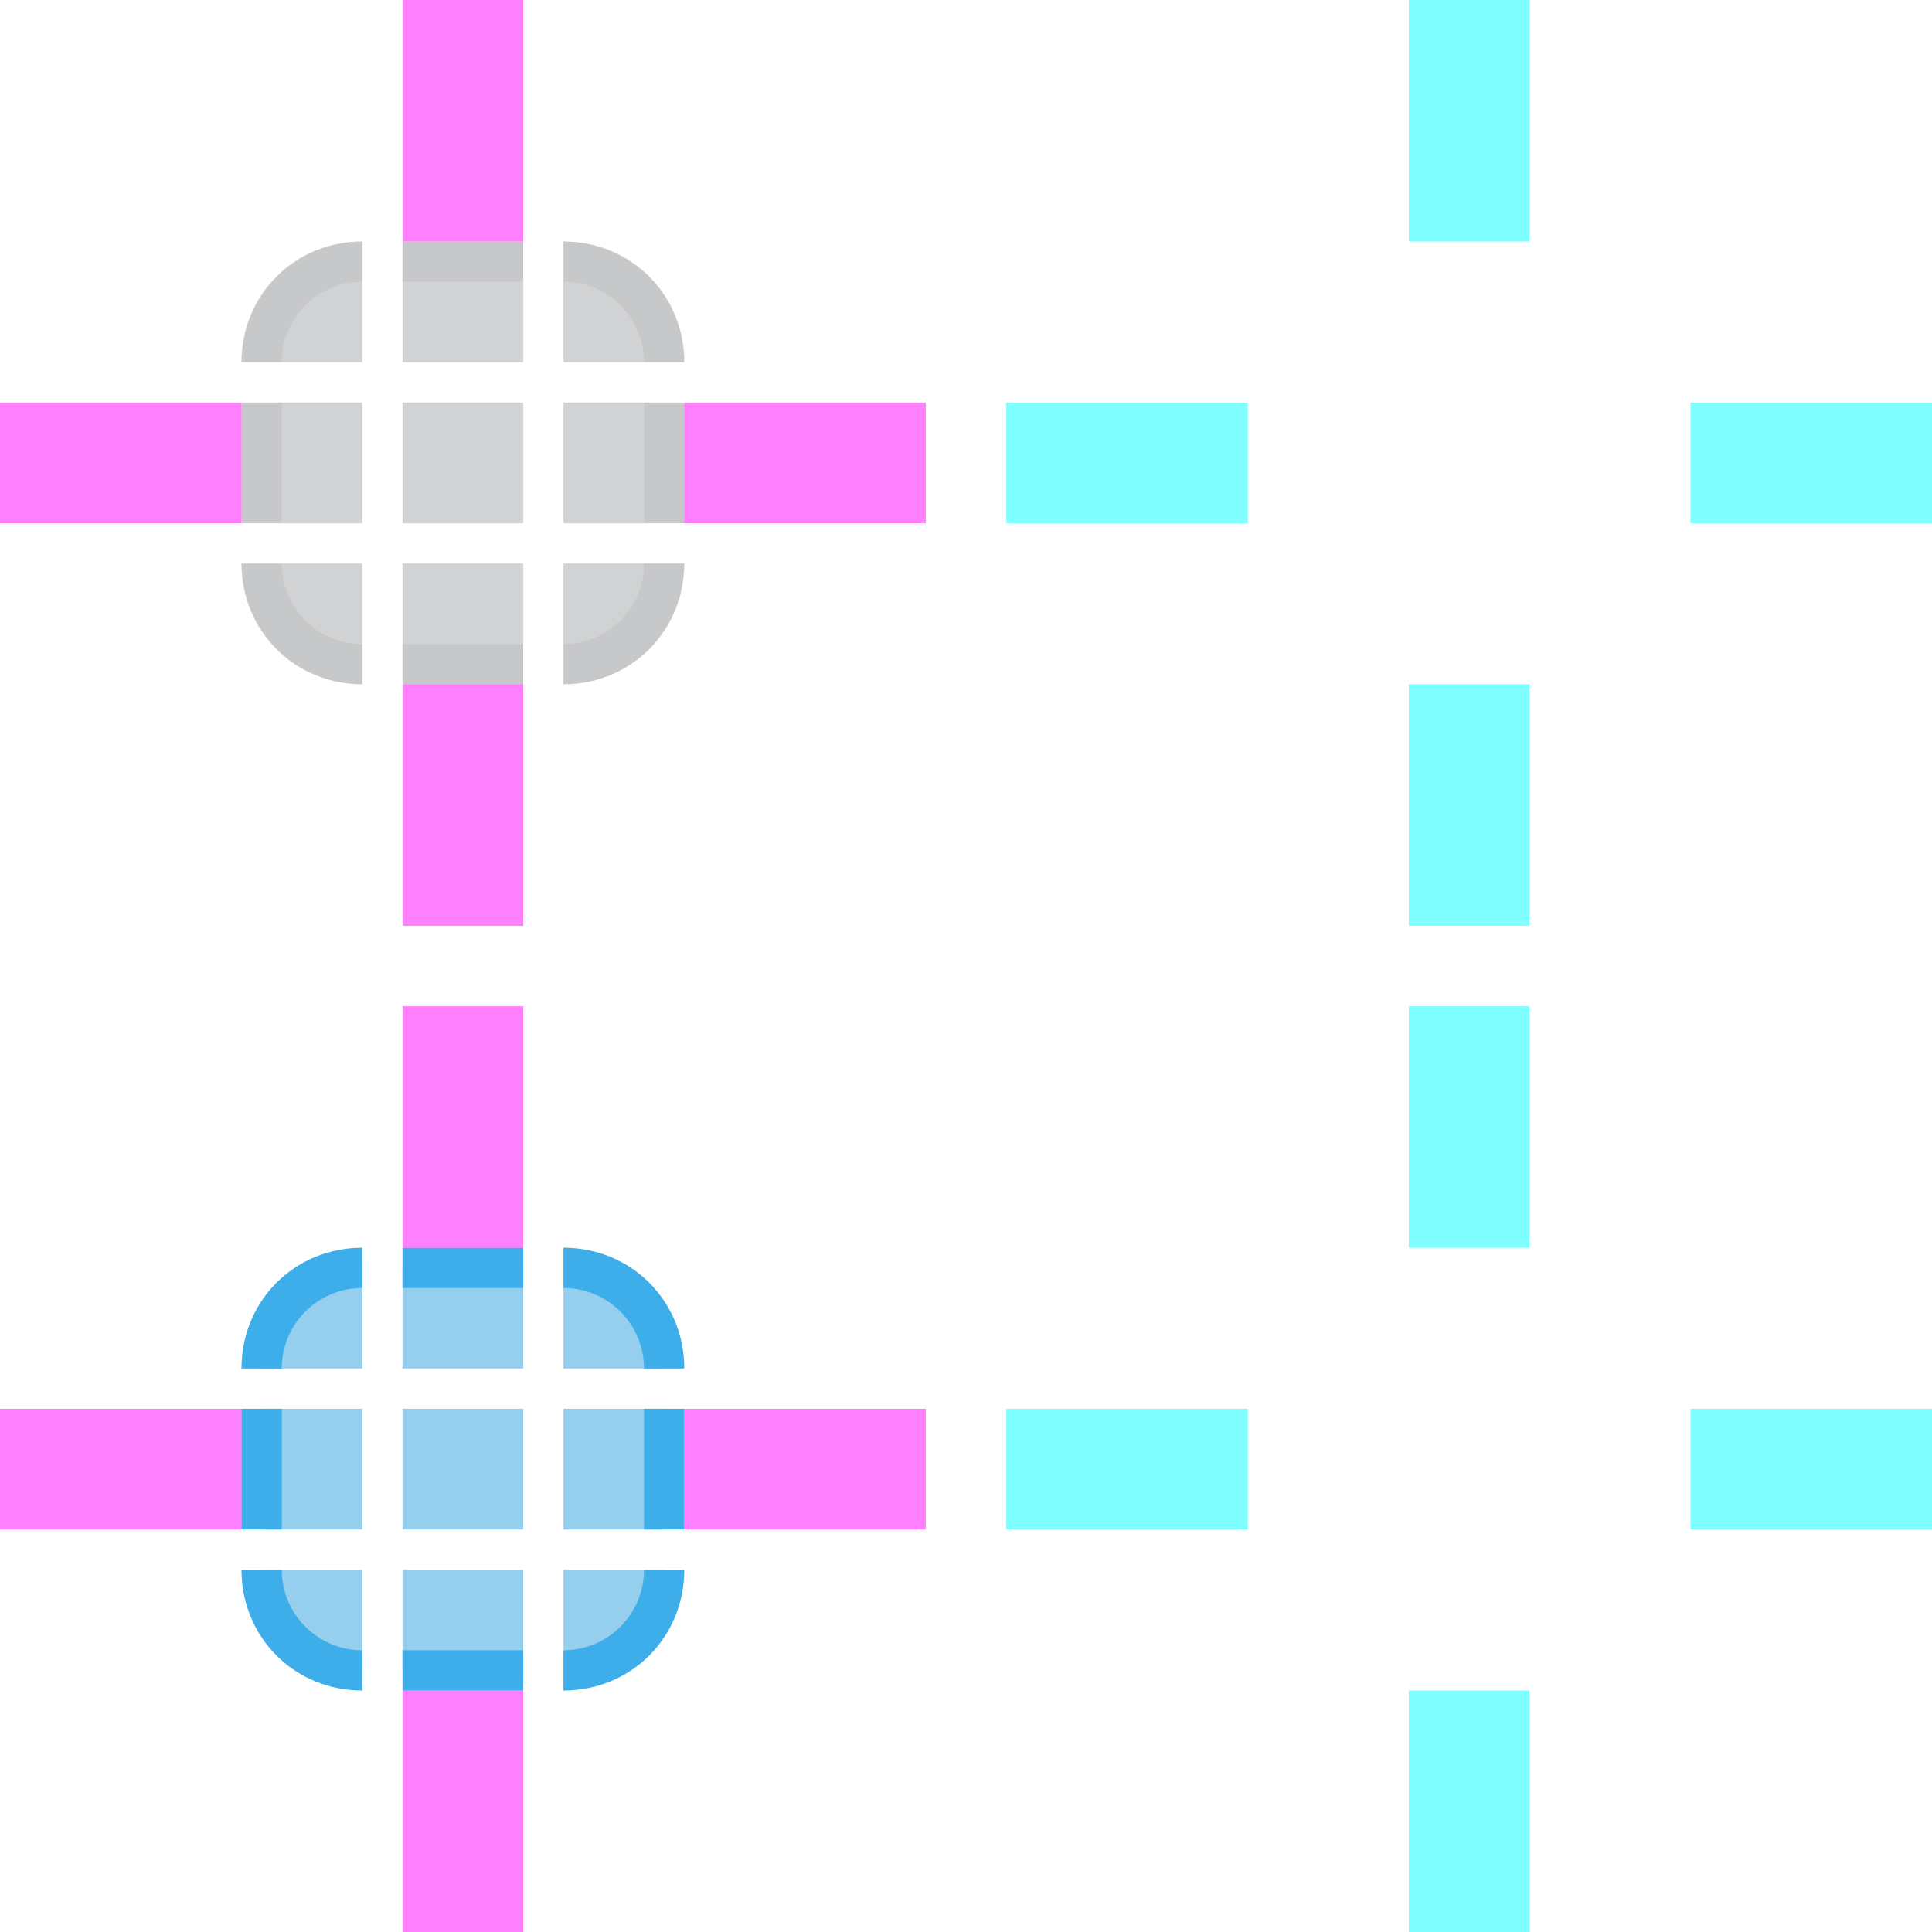
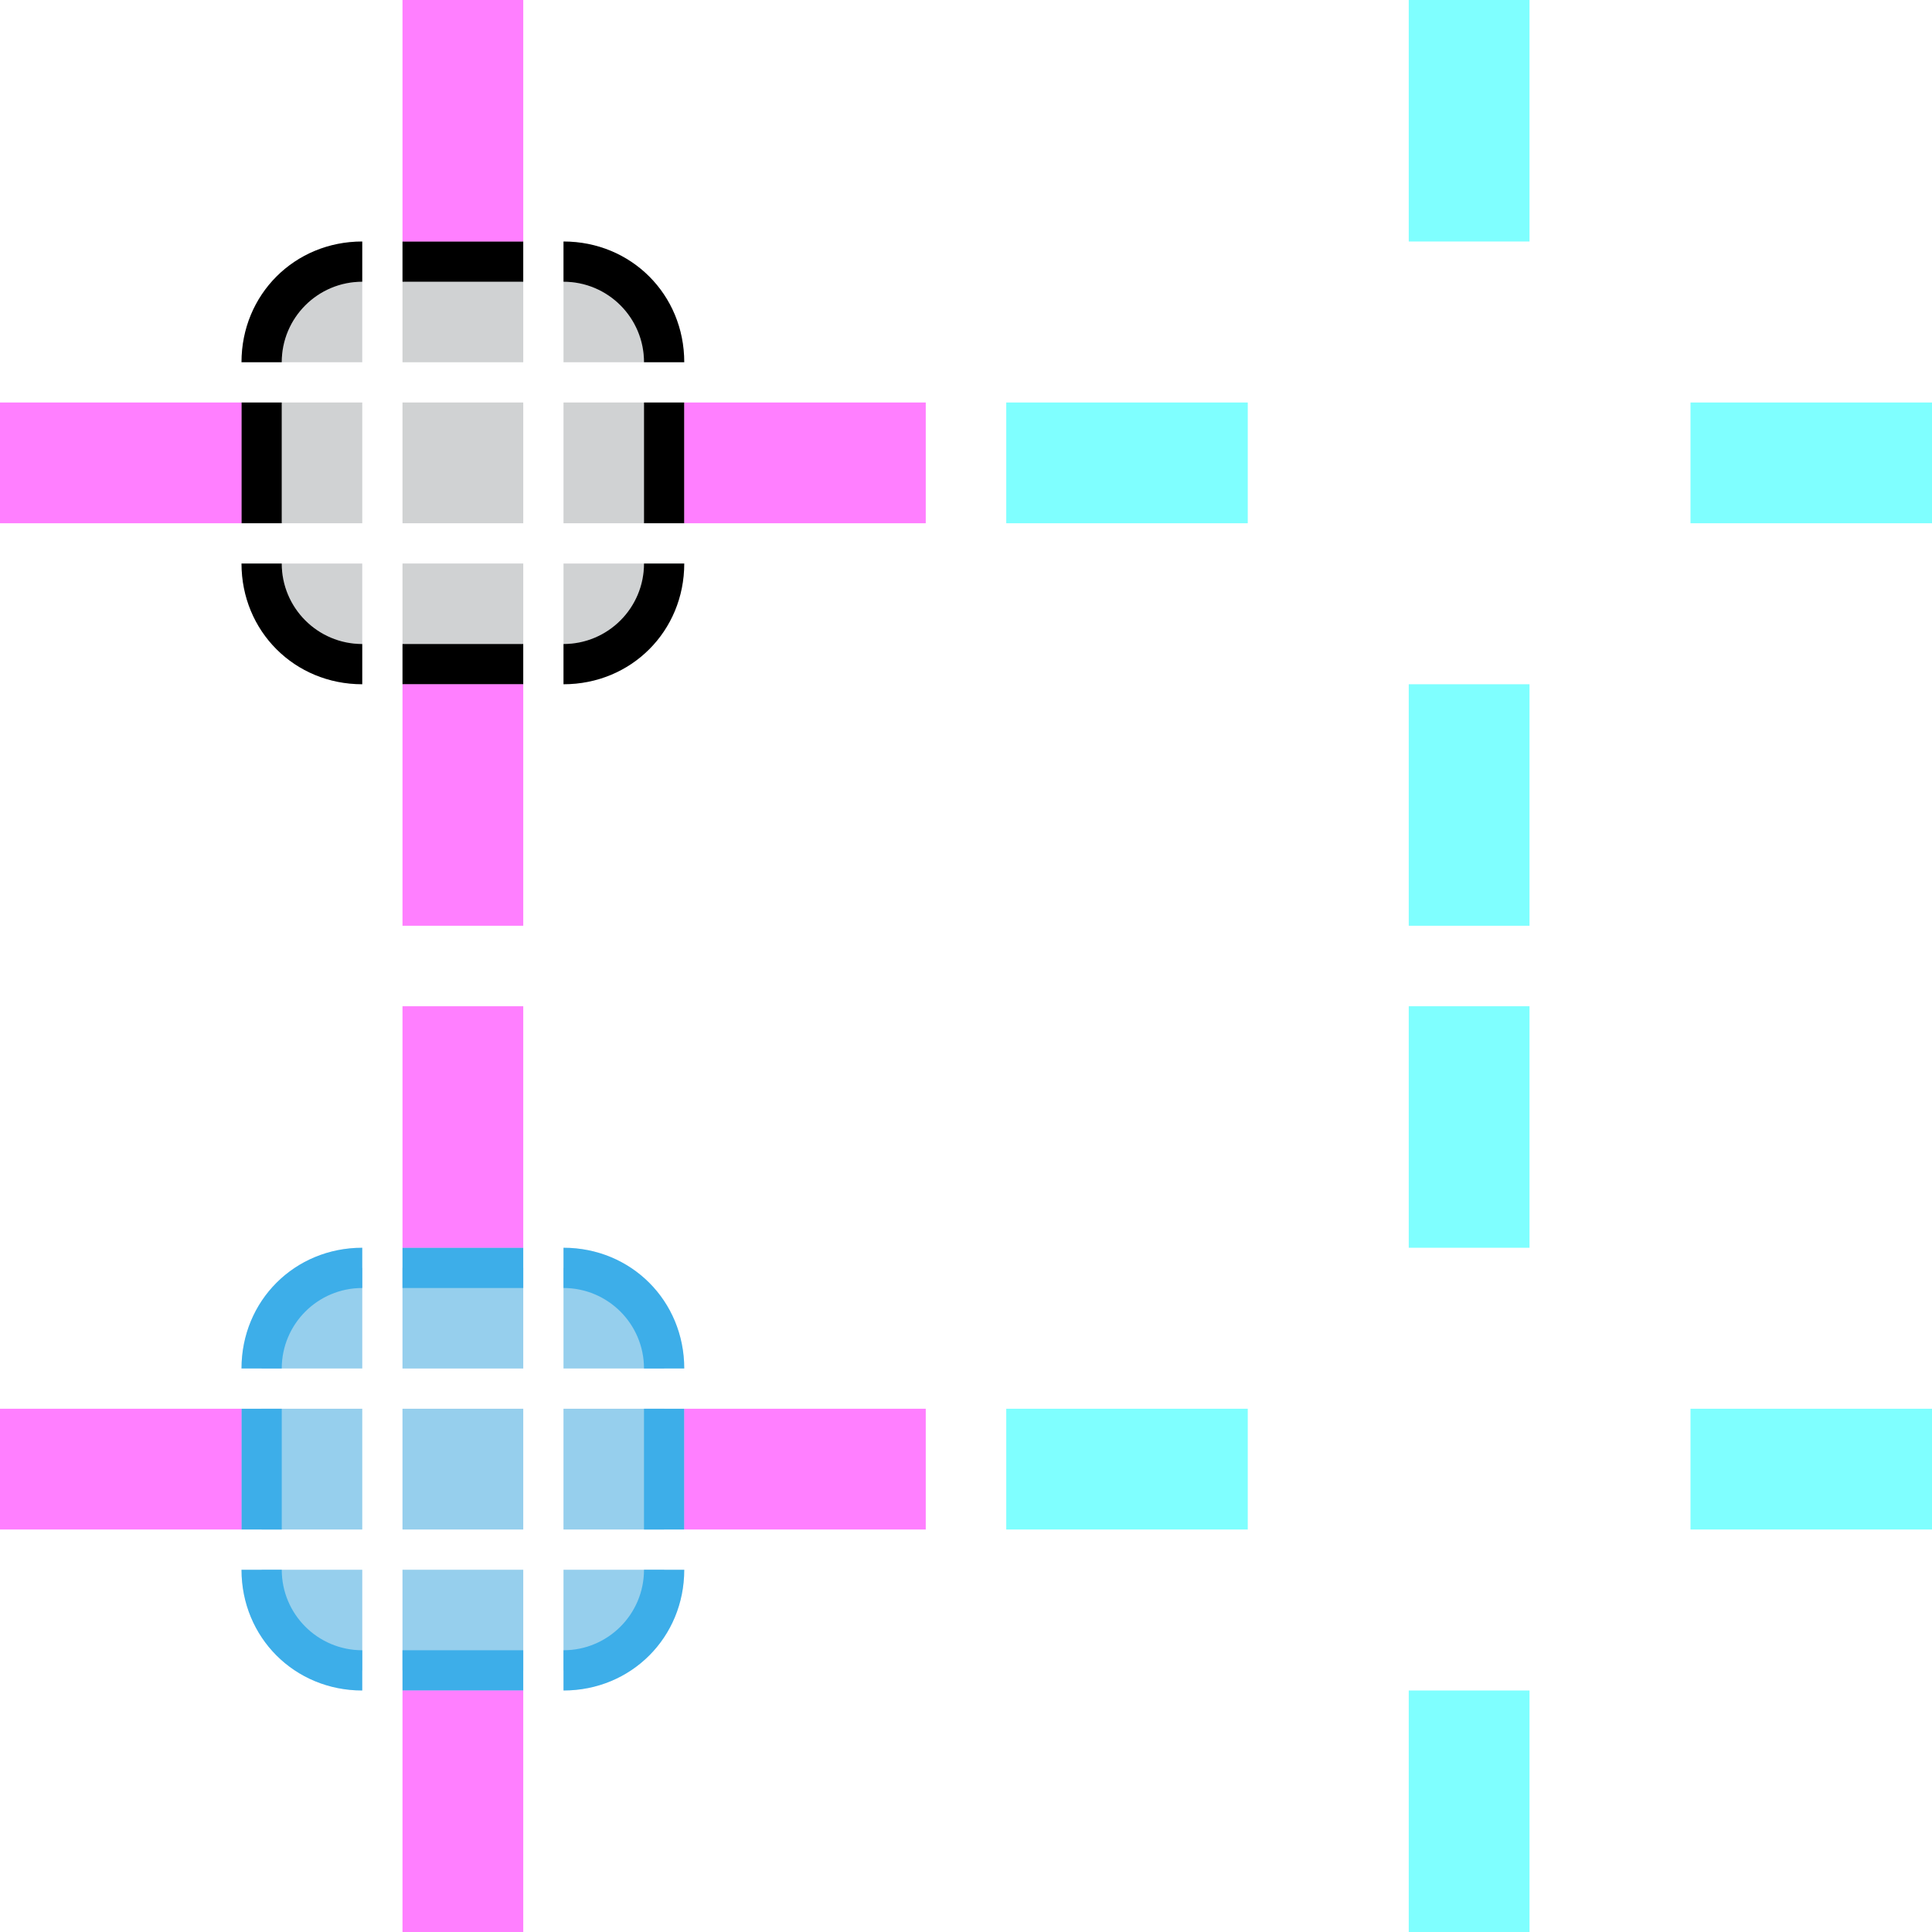
<svg xmlns="http://www.w3.org/2000/svg" id="svg3642" height="48" style="" width="48" version="1.1">
  <defs id="defs165" />
  <style id="current-color-scheme" type="text/css">
        .ColorScheme-Text {
            color:#232629;
            stop-color:#232629;
        }
        .ColorScheme-Background {
            color:#eff0f1;
            stop-color:#eff0f1;
        }
        .ColorScheme-Highlight {
            color:#3daee9;
            stop-color:#3daee9;
        }
        .ColorScheme-ViewText {
            color:#232629;
            stop-color:#232629;
        }
        .ColorScheme-ViewBackground {
            color:#fcfcfc;
            stop-color:#fcfcfc;
        }
        .ColorScheme-ViewHover {
            color:#3daee9;
            stop-color:#3daee9;
        }
        .ColorScheme-ViewFocus{
            color:#3daee9;
            stop-color:#3daee9;
        }
        .ColorScheme-ButtonText {
            color:#232629;
            stop-color:#232629;
        }
        .ColorScheme-ButtonBackground {
            color:#eff0f1;
            stop-color:#eff0f1;
        }
        .ColorScheme-ButtonHover {
            color:#3daee9;
            stop-color:#3daee9;
        }
        .ColorScheme-ButtonFocus{
            color:#3daee9;
            stop-color:#3daee9;
        }
    </style>
  <g id="layer1" style="" transform="translate(-19 1)">
    <rect id="hint-tile-center" height="2" rx="2.077" style="fill:#4e9a06;fill-opacity:1;fill-rule:nonzero" width="2" x="65" y="-3" />
    <rect id="private-hint-show-separator" height="2" rx="2.077" style="fill:#00f;fill-opacity:1;fill-rule:nonzero;opacity:0.1" width="2" x="-13.876" y="45.776" ry="2.077" />
    <g id="mouseover-slider-top" style="" transform="translate(1 23)">
      <path id="path1632-6" d="m 28 7 v 3 h 3 v -3 z" style="fill:currentColor;fill-rule:evenodd" class="ColorScheme-ButtonBackground" />
      <rect id="rect8453" class="ColorScheme-Highlight" height="2.5" style="opacity:.50;fill:currentColor;fill-rule:evenodd" width="3" x="28" y="7.5" />
      <path id="path8" class="ColorScheme-Highlight" d="m 28 7 v 1 h 3 v -1 z" style="fill:currentColor;fill-opacity:1" />
    </g>
    <g id="mouseover-slider-topleft" style="" transform="translate(1 23)">
      <path id="path1626-12" d="m 24 10 h 3 v -3 c -1.662 0 -3 1.338 -3 3 z" style="fill:currentColor;fill-rule:evenodd" class="ColorScheme-ButtonBackground" />
      <path id="path7466" class="ColorScheme-Highlight" d="m 27 7.5 c -1.381 0 -2.5 1.119 -2.5 2.5 h 2.5 z" style="opacity:.50;fill:currentColor;fill-rule:evenodd" />
      <path id="path12" class="ColorScheme-Highlight" d="m 27 7 c -1.682 0 -3 1.318 -3 3 h 1 a 2 2 0 0 1 2 -2 z" style="fill:currentColor;fill-opacity:1" />
    </g>
    <g id="mouseover-slider-topright" style="" transform="translate(1 23)">
      <path id="path1634-9" d="m 32 10 h 3 c 0 -1.662 -1.338 -3 -3 -3 z" style="fill:currentColor;fill-rule:evenodd" class="ColorScheme-ButtonBackground" />
      <path id="path7466-5" class="ColorScheme-Highlight" d="m 32 7.5 c 1.381 0 2.5 1.119 2.5 2.5 h -2.5 z" style="opacity:.50;fill:currentColor;fill-rule:evenodd" />
      <path id="path16" class="ColorScheme-Highlight" d="m 32 7 v 1 a 2 2 0 0 1 2 2 h 1 c 0 -1.682 -1.318 -3 -3 -3 z" style="fill:currentColor;fill-opacity:1" />
    </g>
    <g id="mouseover-slider-bottom" style="" transform="translate(1 23)">
      <path id="path1632-5" d="m 28 15 v 3 h 3 v -3 z" style="fill:currentColor;fill-rule:evenodd" class="ColorScheme-ButtonBackground" />
      <rect id="rect8453-1" class="ColorScheme-Highlight" height="2.5" style="opacity:.50;fill:currentColor;fill-rule:evenodd" width="3" x="28" y="15" />
      <path id="path20" class="ColorScheme-Highlight" d="m 28 18 v -1 h 3 v 1 z" style="fill:currentColor;fill-opacity:1" />
    </g>
    <g id="mouseover-slider-bottomleft" style="" transform="translate(1 23)">
      <path id="rect1353-7" d="m 27 18 v -3 h -3 c 0 1.662 1.338 3 3 3 z" style="fill:currentColor;fill-rule:evenodd" class="ColorScheme-ButtonBackground" />
      <path id="path7466-2" class="ColorScheme-Highlight" d="m 27 17.5 c -1.381 0 -2.5 -1.119 -2.5 -2.5 h 2.5 z" style="opacity:.50;fill:currentColor;fill-rule:evenodd" />
      <path id="path24" class="ColorScheme-Highlight" d="m 24 15 c 0 1.682 1.318 3 3 3 v -1 a 2 2 0 0 1 -2 -2 z" style="fill:currentColor;fill-opacity:1" />
    </g>
    <g id="mouseover-slider-bottomright" style="" transform="translate(1 23)">
      <path id="path1638-62" d="m 35 15 h -3 v 3 c 1.662 0 3 -1.338 3 -3 z" style="fill:currentColor;fill-rule:evenodd" class="ColorScheme-ButtonBackground" />
      <path id="path7466-6" class="ColorScheme-Highlight" d="m 32 17.5 c 1.381 0 2.5 -1.119 2.5 -2.5 h -2.5 z" style="opacity:.50;fill:currentColor;fill-rule:evenodd" />
      <path id="path28" class="ColorScheme-Highlight" d="m 34 15 a 2 2 0 0 1 -2 2 v 1 c 1.682 0 3 -1.318 3 -3 z" style="fill:currentColor;fill-opacity:1" />
    </g>
    <g id="mouseover-slider-center" style="">
      <path id="path1632-3" d="m 29 34 v 3 h 3 v -3 z" style="fill:currentColor;fill-rule:evenodd" class="ColorScheme-ButtonBackground" />
      <path id="msc" class="ColorScheme-Highlight" d="m 29 34 v 3 h 3 v -3 z" style="opacity:.50;fill:currentColor" />
    </g>
    <g id="mouseover-slider-left" style="" transform="translate(1 23)">
      <path id="path1632-35" d="m 24 11 v 3 h 3 v -3 z" style="fill:currentColor;fill-rule:evenodd" class="ColorScheme-ButtonBackground" />
      <rect id="rect8453-9-2" class="ColorScheme-Highlight" height="3" style="opacity:.50;fill:currentColor;fill-rule:evenodd" width="2.5" x="24.5" y="11" />
      <path id="path33" class="ColorScheme-Highlight" d="m 24 11 v 3 h 1 v -3 z" style="fill:currentColor;fill-opacity:1" />
    </g>
    <g id="mouseover-slider-right" style="" transform="translate(1 23)">
      <path id="path1632-7" d="m 32 11 v 3 h 3 v -3 z" style="fill:currentColor;fill-rule:evenodd" class="ColorScheme-ButtonBackground" />
      <rect id="rect8453-9" class="ColorScheme-Highlight" height="3" style="opacity:.50;fill:currentColor;fill-rule:evenodd" width="2.5" x="32" y="11" />
      <path id="path37" class="ColorScheme-Highlight" d="m 34 11 v 3 h 1 v -3 z" style="fill:currentColor;fill-opacity:1" />
    </g>
    <g id="background-vertical-top" style="" transform="translate(26 -2)">
      <path id="path1636-23" d="m 28 7 v 3 h 3 v -3 z" style="opacity:0;fill:currentColor;fill-rule:evenodd" class="ColorScheme-ButtonBackground" />
      <path id="path70" class="ColorScheme-ButtonText" d="m 28 7 v 1 h 3 v -1 z" style="opacity:0;fill:currentColor;fill-opacity:1" />
      <path id="path1632-1-7-0-6" d="m 28 8 v 2 h 3 v -2 z" style="opacity:0;fill:currentColor;fill-rule:evenodd;stroke-width:1" class="ColorScheme-ButtonText" />
    </g>
    <g id="background-vertical-topleft" style="" transform="translate(26 -2)">
      <path id="path1626-5" d="m 24 10 h 3 v -3 c -1.662 0 -3 1.338 -3 3 z" style="opacity:0;fill:currentColor;fill-rule:evenodd" class="ColorScheme-ButtonBackground" />
      <path id="path74" class="ColorScheme-ButtonText" d="m 27 7 c -1.682 0 -3 1.318 -3 3 h 1 a 2 2 0 0 1 2 -2 z" style="opacity:0;fill:currentColor;fill-opacity:1" />
      <path id="path1626-53-7" d="m 27 8 a 2 2 0 0 0 -2 2 h 2 z" style="opacity:0;fill:currentColor;fill-rule:evenodd" class="ColorScheme-ButtonText" />
    </g>
    <g id="background-vertical-topright" style="" transform="translate(26 -2)">
      <path id="path1634-7" d="m 32 10 h 3 c 0 -1.662 -1.338 -3 -3 -3 z" style="opacity:0;fill:currentColor;fill-rule:evenodd" class="ColorScheme-ButtonBackground" />
      <path id="path78" class="ColorScheme-ButtonText" d="m 32 7 v 1 a 2 2 0 0 1 2 2 h 1 c 0 -1.682 -1.318 -3 -3 -3 z" style="opacity:0;fill:currentColor;fill-opacity:1" />
      <path id="path1626-53-5-6" d="m 32 8 a 2 2 0 0 1 2 2 h -2 z" style="opacity:0;fill:currentColor;fill-rule:evenodd" class="ColorScheme-ButtonText" />
    </g>
    <g id="background-vertical-bottom" style="" transform="translate(26 -2)">
      <path id="path1636-28" d="m 28 15 v 3 h 3 v -3 z" style="opacity:0;fill:currentColor;fill-rule:evenodd" class="ColorScheme-ButtonBackground" />
      <path id="path82" class="ColorScheme-ButtonText" d="m 28 18 v -1 h 3 v 1 z" style="opacity:0;fill:currentColor;fill-opacity:1" />
      <path id="path1632-1-7-0-26" d="m 28 15 v 2 h 3 v -2 z" style="opacity:0;fill:currentColor;fill-rule:evenodd;stroke-width:1" class="ColorScheme-ButtonText" />
    </g>
    <g id="background-vertical-bottomleft" style="" transform="translate(26 -2)">
      <path id="rect1353-2" d="m 27 18 v -3 h -3 c 0 1.662 1.338 3 3 3 z" style="opacity:0;fill:currentColor;fill-rule:evenodd" class="ColorScheme-ButtonBackground" />
      <path id="path86" class="ColorScheme-ButtonText" d="m 24 15 c 0 1.682 1.318 3 3 3 v -1 a 2 2 0 0 1 -2 -2 z" style="opacity:0;fill:currentColor;fill-opacity:1" />
      <path id="path1626-53-2-5" d="m 27 17 a 2 2 0 0 1 -2 -2 h 2 z" style="opacity:0;fill:currentColor;fill-rule:evenodd" class="ColorScheme-ButtonText" />
    </g>
    <g id="background-vertical-bottomright" style="" transform="translate(26 -2)">
      <path id="path1638-0" d="m 35 15 h -3 v 3 c 1.662 0 3 -1.338 3 -3 z" style="opacity:0;fill:currentColor;fill-rule:evenodd" class="ColorScheme-ButtonBackground" />
      <path id="path90" class="ColorScheme-ButtonText" d="m 34 15 a 2 2 0 0 1 -2 2 v 1 c 1.682 0 3 -1.318 3 -3 z" style="opacity:0;fill:currentColor;fill-opacity:1" />
      <path id="path1626-53-6-3" d="m 32 17 a 2 2 0 0 0 2 -2 h -2 z" style="opacity:0;fill:currentColor;fill-rule:evenodd" class="ColorScheme-ButtonText" />
    </g>
    <g id="background-vertical-center" style="">
      <path id="path1636-92" d="m 54 9 v 3 h 3 v -3 z" style="opacity:0;fill:currentColor;fill-rule:evenodd" class="ColorScheme-ButtonBackground" />
      <path id="path1632-9-1" d="m 54 9 v 3 h 3 v -3 z" style="opacity:0;fill:currentColor;fill-rule:evenodd" class="ColorScheme-ButtonText" />
    </g>
    <g id="background-vertical-left" style="" transform="translate(26 -2)">
      <path id="path1636-97" d="m 24 11 v 3 h 3 v -3 z" style="opacity:0;fill:currentColor;fill-rule:evenodd" class="ColorScheme-ButtonBackground" />
      <path id="path95" class="ColorScheme-ButtonText" d="m 24 11 v 3 h 1 v -3 z" style="opacity:0;fill:currentColor;fill-opacity:1" />
      <path id="path1632-1-2-0" d="m 25 11 v 3 h 2 v -3 z" style="opacity:0;fill:currentColor;fill-rule:evenodd;stroke-width:1" class="ColorScheme-ButtonText" />
    </g>
    <g id="background-vertical-right" style="" transform="translate(26 -2)">
      <path id="path1636-75" d="m 32 11 v 3 h 3 v -3 z" style="opacity:0;fill:currentColor;fill-rule:evenodd" class="ColorScheme-ButtonBackground" />
      <path id="path99" class="ColorScheme-ButtonText" d="m 34 11 v 3 h 1 v -3 z" style="opacity:0;fill:currentColor;fill-opacity:1" />
      <path id="path1632-1-2-6" d="m 32 11 v 3 h 2 v -3 z" style="opacity:0;fill:currentColor;fill-rule:evenodd;stroke-width:1" class="ColorScheme-ButtonText" />
    </g>
    <g id="slider-top" style="" transform="translate(1 -2)">
      <path id="path1636-7" d="m 28 7 v 3 h 3 v -3 z" style="fill:currentColor;fill-rule:evenodd" class="ColorScheme-ButtonBackground" />
-       <path id="path70-75" class="ColorScheme-ButtonText" d="m 28 7 v 1 h 3 v -1 z" style="opacity:0.2;fill:currentColor;fill-opacity:1" />
+       <path id="path70-75" class="ColorScheme-Frame" d="m 28 7 v 1 h 3 v -1 z" style="fill:currentColor;fill-opacity:1" />
      <path id="path1632-1-7-0" d="m 28 8 v 2 h 3 v -2 z" style="opacity:.15;fill:currentColor;fill-rule:evenodd;stroke-width:1" class="ColorScheme-ButtonText" />
    </g>
    <g id="slider-topleft" style="" transform="translate(1 -2)">
      <path id="path1626-3" d="m 24 10 h 3 v -3 c -1.662 0 -3 1.338 -3 3 z" style="fill:currentColor;fill-rule:evenodd" class="ColorScheme-ButtonBackground" />
-       <path id="path74-8" class="ColorScheme-ButtonText" d="m 27 7 c -1.682 0 -3 1.318 -3 3 h 1 a 2 2 0 0 1 2 -2 z" style="opacity:0.2;fill:currentColor;fill-opacity:1" />
+       <path id="path74-8" class="ColorScheme-Frame" d="m 27 7 c -1.682 0 -3 1.318 -3 3 h 1 a 2 2 0 0 1 2 -2 z" style="fill:currentColor;fill-opacity:1" />
      <path id="path1626-53" d="m 27 8 a 2 2 0 0 0 -2 2 h 2 z" style="fill:currentColor;fill-rule:evenodd;opacity:.15" class="ColorScheme-ButtonText" />
    </g>
    <g id="slider-topright" style="" transform="translate(1 -2)">
      <path id="path1634-2" d="m 32 10 h 3 c 0 -1.662 -1.338 -3 -3 -3 z" style="fill:currentColor;fill-rule:evenodd" class="ColorScheme-ButtonBackground" />
-       <path id="path78-3" class="ColorScheme-ButtonText" d="m 32 7 v 1 a 2 2 0 0 1 2 2 h 1 c 0 -1.682 -1.318 -3 -3 -3 z" style="opacity:0.2;fill:currentColor;fill-opacity:1" />
+       <path id="path78-3" class="ColorScheme-Frame" d="m 32 7 v 1 a 2 2 0 0 1 2 2 h 1 c 0 -1.682 -1.318 -3 -3 -3 z" style="fill:currentColor;fill-opacity:1" />
      <path id="path1626-53-5" d="m 32 8 a -2 2 0 0 1 2 2 h -2 z" style="opacity:.15;fill:currentColor;fill-rule:evenodd" class="ColorScheme-ButtonText" />
    </g>
    <g id="slider-bottom" style="" transform="translate(1 -2)">
      <path id="path1636-2" d="m 28 15 v 3 h 3 v -3 z" style="fill:currentColor;fill-rule:evenodd" class="ColorScheme-ButtonBackground" />
-       <path id="path82-2" class="ColorScheme-ButtonText" d="m 28 18 v -1 h 3 v 1 z" style="opacity:0.2;fill:currentColor;fill-opacity:1" />
+       <path id="path82-2" class="ColorScheme-Frame" d="m 28 18 v -1 h 3 v 1 z" style="fill:currentColor;fill-opacity:1" />
      <path id="path1632-1-7" d="m 28 15 v 2 h 3 v -2 z" style="opacity:.15;fill:currentColor;fill-rule:evenodd;stroke-width:1" class="ColorScheme-ButtonText" />
    </g>
    <g id="slider-bottomleft" style="" transform="translate(1 -2)">
      <path id="rect1353-6" d="m 27 18 v -3 h -3 c 0 1.662 1.338 3 3 3 z" style="fill:currentColor;fill-rule:evenodd" class="ColorScheme-ButtonBackground" />
-       <path id="path86-9" class="ColorScheme-ButtonText" d="m 24 15 c 0 1.682 1.318 3 3 3 v -1 a 2 2 0 0 1 -2 -2 z" style="opacity:0.2;fill:currentColor;fill-opacity:1" />
+       <path id="path86-9" class="ColorScheme-Frame" d="m 24 15 c 0 1.682 1.318 3 3 3 v -1 a 2 2 0 0 1 -2 -2 z" style="fill:currentColor;fill-opacity:1" />
      <path id="path1626-53-2" d="m 27 17 a 2 -2 0 0 1 -2 -2 h 2 z" style="opacity:.15;fill:currentColor;fill-rule:evenodd" class="ColorScheme-ButtonText" />
    </g>
    <g id="slider-bottomright" style="" transform="translate(1 -2)">
      <path id="path1638-6" d="m 35 15 h -3 v 3 c 1.662 0 3 -1.338 3 -3 z" style="fill:currentColor;fill-rule:evenodd" class="ColorScheme-ButtonBackground" />
-       <path id="path90-8" class="ColorScheme-ButtonText" d="m 34 15 a 2 2 0 0 1 -2 2 v 1 c 1.682 0 3 -1.318 3 -3 z" style="opacity:0.2;fill:currentColor;fill-opacity:1" />
+       <path id="path90-8" class="ColorScheme-Frame" d="m 34 15 a 2 2 0 0 1 -2 2 v 1 c 1.682 0 3 -1.318 3 -3 z" style="fill:currentColor;fill-opacity:1" />
      <path id="path1626-53-6" d="m 32 17 a 2 -2 0 0 0 2 -2 h -2 z" style="opacity:.15;fill:currentColor;fill-rule:evenodd" class="ColorScheme-ButtonText" />
    </g>
    <g id="slider-center" style="">
      <path id="path1636-0" d="m 29 9 v 3 h 3 v -3 z" style="fill:currentColor;fill-rule:evenodd" class="ColorScheme-ButtonBackground" />
      <path id="path1632-9" d="m 29 9 v 3 h 3 v -3 z" style="fill:currentColor;fill-rule:evenodd;opacity:.15" class="ColorScheme-ButtonText" />
    </g>
    <g id="slider-left" style="" transform="translate(1 -2)">
      <path id="path1636-8" d="m 24 11 v 3 h 3 v -3 z" style="fill:currentColor;fill-rule:evenodd" class="ColorScheme-ButtonBackground" />
-       <path id="path95-3" class="ColorScheme-ButtonText" d="m 24 11 v 3 h 1 v -3 z" style="opacity:0.2;fill:currentColor;fill-opacity:1" />
+       <path id="path95-3" class="ColorScheme-Frame" d="m 24 11 v 3 h 1 v -3 z" style="fill:currentColor;fill-opacity:1" />
      <path id="path1632-1" d="m 25 11 v 3 h 2 v -3 z" style="fill:currentColor;fill-rule:evenodd;stroke-width:1;opacity:.15" class="ColorScheme-ButtonText" />
    </g>
    <g id="slider-right" style="" transform="translate(1 -2)">
      <path id="path1636-9" d="m 32 11 v 3 h 3 v -3 z" style="fill:currentColor;fill-rule:evenodd" class="ColorScheme-ButtonBackground" />
-       <path id="path99-06" class="ColorScheme-ButtonText" d="m 34 11 v 3 h 1 v -3 z" style="opacity:0.2;fill:currentColor;fill-opacity:1" />
+       <path id="path99-06" class="ColorScheme-Frame" d="m 34 11 v 3 h 1 v -3 z" style="fill:currentColor;fill-opacity:1" />
      <path id="path1632-1-2" d="m 32 11 v 3 h 2 v -3 z" style="opacity:.15;fill:currentColor;fill-rule:evenodd;stroke-width:1" class="ColorScheme-ButtonText" />
    </g>
    <g id="background-horizontal-top" style="" transform="translate(26 23)">
      <path id="path1636-3" d="m 28 7 v 3 h 3 v -3 z" style="opacity:0;fill:currentColor;fill-rule:evenodd" class="ColorScheme-ButtonBackground" />
      <path id="path70-4" class="ColorScheme-ButtonText" d="m 28 7 v 1 h 3 v -1 z" style="opacity:0;fill:currentColor;fill-opacity:1" />
      <path id="path1632-1-7-0-1" d="m 28 8 v 2 h 3 v -2 z" style="opacity:0;fill:currentColor;fill-rule:evenodd;stroke-width:1" class="ColorScheme-ButtonText" />
    </g>
    <g id="background-horizontal-topleft" style="" transform="translate(26 23)">
      <path id="path1626-1" d="m 24 10 h 3 v -3 c -1.662 0 -3 1.338 -3 3 z" style="opacity:0;fill:currentColor;fill-rule:evenodd" class="ColorScheme-ButtonBackground" />
      <path id="path74-0" class="ColorScheme-ButtonText" d="m 27 7 c -1.682 0 -3 1.318 -3 3 h 1 a 2 2 0 0 1 2 -2 z" style="opacity:0;fill:currentColor;fill-opacity:1" />
      <path id="path1626-53-9" d="m 27 8 a 2 2 0 0 0 -2 2 h 2 z" style="opacity:0;fill:currentColor;fill-rule:evenodd" class="ColorScheme-ButtonText" />
    </g>
    <g id="background-horizontal-topright" style="" transform="translate(26 23)">
      <path id="path1634-0" d="m 32 10 h 3 c 0 -1.662 -1.338 -3 -3 -3 z" style="opacity:0;fill:currentColor;fill-rule:evenodd" class="ColorScheme-ButtonBackground" />
      <path id="path78-7" class="ColorScheme-ButtonText" d="m 32 7 v 1 a 2 2 0 0 1 2 2 h 1 c 0 -1.682 -1.318 -3 -3 -3 z" style="opacity:0;fill:currentColor;fill-opacity:1" />
      <path id="path1626-53-5-62" d="m 32 8 a 2 2 0 0 1 2 2 h -2 z" style="opacity:0;fill:currentColor;fill-rule:evenodd" class="ColorScheme-ButtonText" />
    </g>
    <g id="background-horizontal-bottom" style="" transform="translate(26 23)">
      <path id="path1636-94" d="m 28 15 v 3 h 3 v -3 z" style="fill:currentColor;opacity:0;fill-rule:evenodd" class="ColorScheme-ButtonBackground" />
      <path id="path82-27" class="ColorScheme-ButtonText" d="m 28 18 v -1 h 3 v 1 z" style="opacity:0;fill:currentColor;fill-opacity:1" />
      <path id="path1632-1-7-0-2" d="m 28 15 v 2 h 3 v -2 z" style="opacity:0;fill:currentColor;fill-rule:evenodd;stroke-width:1" class="ColorScheme-ButtonText" />
    </g>
    <g id="background-horizontal-bottomleft" style="" transform="translate(26 23)">
      <path id="rect1353-61" d="m 27 18 v -3 h -3 c 0 1.662 1.338 3 3 3 z" style="opacity:0;fill:currentColor;fill-rule:evenodd" class="ColorScheme-ButtonBackground" />
      <path id="path86-6" class="ColorScheme-ButtonText" d="m 24 15 c 0 1.682 1.318 3 3 3 v -1 a 2 2 0 0 1 -2 -2 z" style="opacity:0;fill:currentColor;fill-opacity:1" />
      <path id="path1626-53-2-3" d="m 27 17 a 2 2 0 0 1 -2 -2 h 2 z" style="opacity:0;fill:currentColor;fill-rule:evenodd" class="ColorScheme-ButtonText" />
    </g>
    <g id="background-horizontal-bottomright" style="" transform="translate(26 23)">
      <path id="path1638-3" d="m 35 15 h -3 v 3 c 1.662 0 3 -1.338 3 -3 z" style="opacity:0;fill:currentColor;fill-rule:evenodd" class="ColorScheme-ButtonBackground" />
      <path id="path90-6" class="ColorScheme-ButtonText" d="m 34 15 a 2 2 0 0 1 -2 2 v 1 c 1.682 0 3 -1.318 3 -3 z" style="opacity:0;fill:currentColor;fill-opacity:1" />
      <path id="path1626-53-6-5" d="m 32 17 a 2 2 0 0 0 2 -2 h -2 z" style="opacity:0;fill:currentColor;fill-rule:evenodd" class="ColorScheme-ButtonText" />
    </g>
    <g id="background-horizontal-center" style="">
      <path id="path1636-31" d="m 54 34 v 3 h 3 v -3 z" style="opacity:0;fill:currentColor;fill-rule:evenodd" class="ColorScheme-ButtonBackground" />
      <path id="path1632-9-3" d="m 54 34 v 3 h 3 v -3 z" style="opacity:0;fill:currentColor;fill-rule:evenodd" class="ColorScheme-ButtonText" />
    </g>
    <g id="background-horizontal-left" style="" transform="translate(26 23)">
      <path id="path1636-29" d="m 24 11 v 3 h 3 v -3 z" style="opacity:0;fill:currentColor;fill-rule:evenodd" class="ColorScheme-ButtonBackground" />
      <path id="path95-4" class="ColorScheme-ButtonText" d="m 24 11 v 3 h 1 v -3 z" style="opacity:0;fill:currentColor;fill-opacity:1" />
      <path id="path1632-1-70" d="m 25 11 v 3 h 2 v -3 z" style="opacity:0;fill:currentColor;fill-rule:evenodd;stroke-width:1" class="ColorScheme-ButtonText" />
    </g>
    <g id="background-horizontal-right" style="" transform="translate(26 23)">
      <path id="path1636-6" d="m 32 11 v 3 h 3 v -3 z" style="opacity:0;fill:currentColor;fill-rule:evenodd" class="ColorScheme-ButtonBackground" />
      <path id="path99-9" class="ColorScheme-ButtonText" d="m 34 11 v 3 h 1 v -3 z" style="opacity:0;fill:currentColor;fill-opacity:1" />
      <path id="path1632-1-9" d="m 32 11 v 3 h 2 v -3 z" style="opacity:0;fill:currentColor;fill-rule:evenodd;stroke-width:1" class="ColorScheme-ButtonText" />
    </g>
    <rect id="background-horizontal-hint-right-inset" height="3" style="opacity:.5;fill:#0ff;fill-opacity:1;fill-rule:evenodd;stroke-width:1" width="6" x="61" y="34" />
    <rect id="background-horizontal-hint-top-inset" height="6" style="opacity:.5;fill:#0ff;fill-opacity:1;fill-rule:evenodd;stroke-width:1" width="3" x="54" y="24" />
    <rect id="background-horizontal-hint-left-inset" height="3" style="opacity:.5;fill:#0ff;fill-opacity:1;fill-rule:evenodd;stroke-width:1" width="6" x="44" y="34" />
    <rect id="background-horizontal-hint-bottom-inset" height="6" style="opacity:.5;fill:#0ff;fill-opacity:1;fill-rule:evenodd;stroke-width:1" width="3" x="54" y="41" />
    <rect id="background-vertical-hint-right-inset" height="3" style="opacity:.5;fill:#0ff;fill-opacity:1;fill-rule:evenodd;stroke-width:1" width="6" x="61" y="9" />
    <rect id="background-vertical-hint-top-inset" height="6" style="opacity:.5;fill:#0ff;fill-opacity:1;fill-rule:evenodd;stroke-width:1" width="3" x="54" y="-1" />
    <rect id="background-vertical-hint-left-inset" height="3" style="opacity:.5;fill:#0ff;fill-opacity:1;fill-rule:evenodd;stroke-width:1" width="6" x="44" y="9" />
    <rect id="background-vertical-hint-bottom-inset" height="6" style="opacity:.5;fill:#0ff;fill-opacity:1;fill-rule:evenodd;stroke-width:1" width="3" x="54" y="16" />
    <rect id="slider-hint-right-inset" height="3" style="opacity:.5;fill:#f0f;fill-opacity:1;fill-rule:evenodd;stroke-width:1" width="6" x="36" y="9" />
    <rect id="slider-hint-top-inset" height="6" style="opacity:.5;fill:#f0f;fill-opacity:1;fill-rule:evenodd;stroke-width:1" width="3" x="29" y="-1" />
    <rect id="slider-hint-left-inset" height="3" style="opacity:.5;fill:#f0f;fill-opacity:1;fill-rule:evenodd;stroke-width:1" width="6" x="19" y="9" />
    <rect id="slider-hint-bottom-inset" height="6" style="opacity:.5;fill:#f0f;fill-opacity:1;fill-rule:evenodd;stroke-width:1" width="3" x="29" y="16" />
    <rect id="mouseover-slider-hint-right-inset" height="3" style="opacity:.5;fill:#f0f;fill-opacity:1;fill-rule:evenodd;stroke-width:1" width="6" x="36" y="34" />
    <rect id="mouseover-slider-hint-top-inset" height="6" style="opacity:.5;fill:#f0f;fill-opacity:1;fill-rule:evenodd;stroke-width:1" width="3" x="29" y="24" />
    <rect id="mouseover-slider-hint-left-inset" height="3" style="opacity:.5;fill:#f0f;fill-opacity:1;fill-rule:evenodd;stroke-width:1" width="6" x="19" y="34" />
    <rect id="mouseover-slider-hint-bottom-inset" height="6" style="opacity:.5;fill:#f0f;fill-opacity:1;fill-rule:evenodd;stroke-width:1" width="3" x="29" y="41" />
    <rect id="hint-scrollbar-size" x="71" y="3" width="6" height="6" style="fill:#ff0000;fill-rule:evenodd" />
  </g>
</svg>
